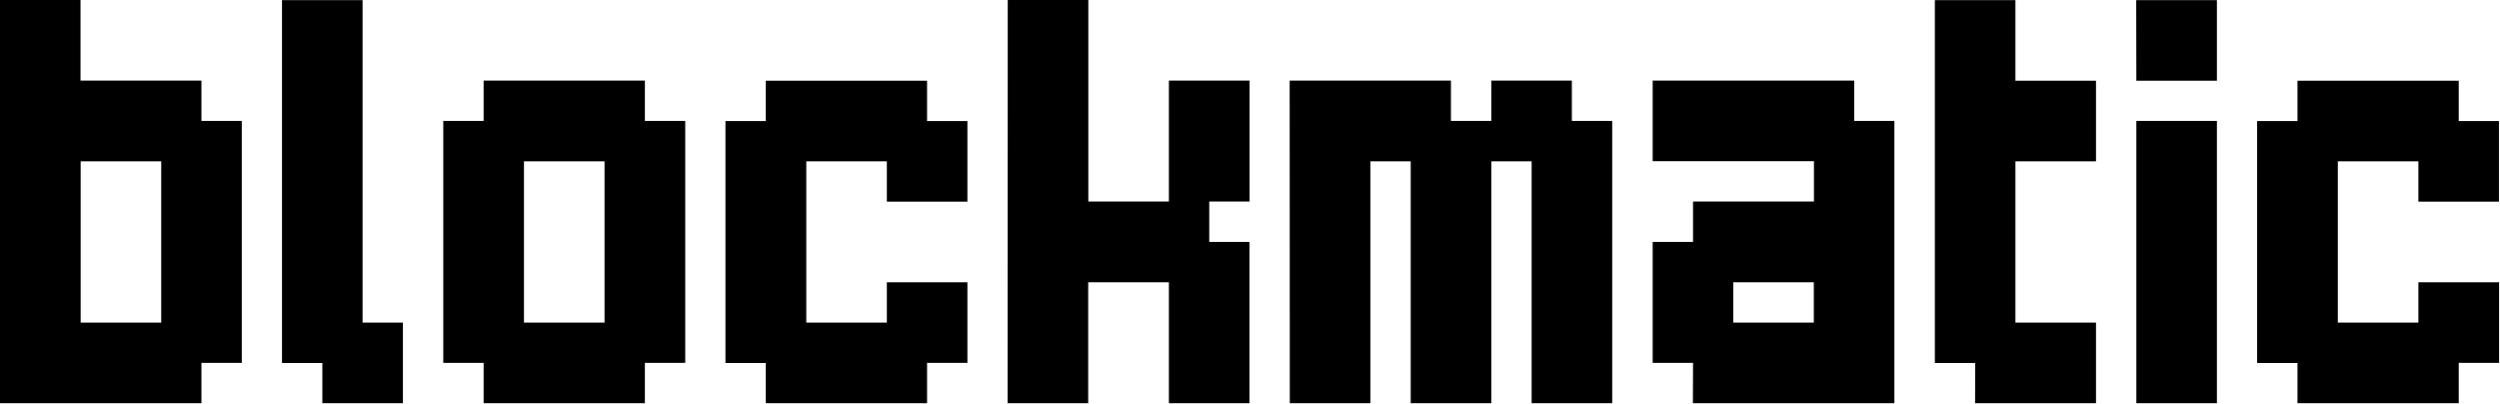
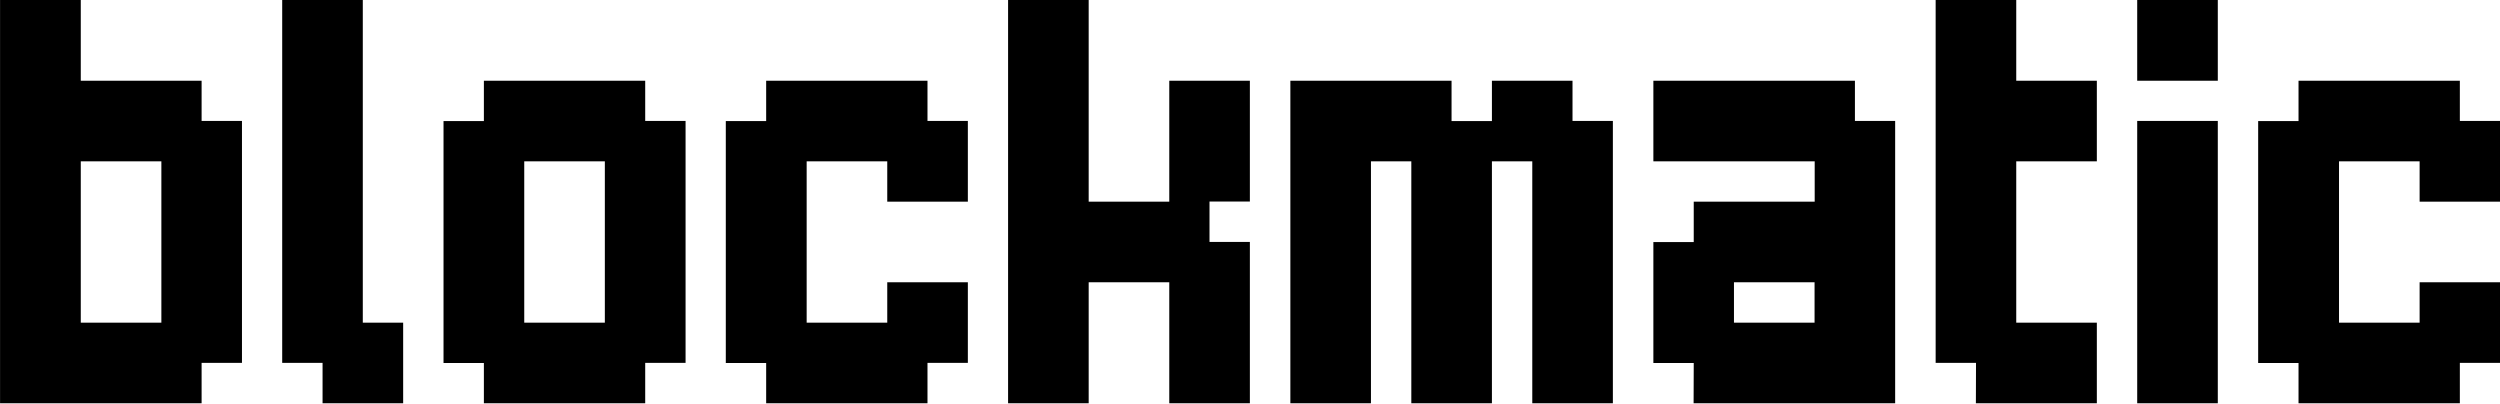
- <svg xmlns="http://www.w3.org/2000/svg" width="19.138mm" height="3.087mm" viewBox="0 0 19.138 3.087" version="1.1" id="svg1">
-   <defs id="defs1" />
-   <g id="layer1" transform="translate(-78.80831,-151.4132)">
-     <path d="m 80.043,153.883 h -0.617 v -1.235 h 0.617 z M 78.808,154.5 h 1.543 v -0.309 h 0.309 v -1.852 h -0.309 v -0.309 h -0.926 v -0.617 h -0.617 z m 2.469,0 h 0.617 v -0.617 h -0.309 v -2.469 h -0.617 v 2.778 h 0.309 z m 2.161,-0.617 H 82.821 v -1.235 h 0.617 z M 82.512,154.5 h 1.235 v -0.309 h 0.309 v -1.852 h -0.309 v -0.309 h -1.235 v 0.309 h -0.309 v 1.852 h 0.309 z m 2.161,0 h 1.235 v -0.309 h 0.309 v -0.617 h -0.617 v 0.309 h -0.617 v -1.235 h 0.617 v 0.309 h 0.617 v -0.617 h -0.309 v -0.309 h -1.235 v 0.309 h -0.309 v 1.852 h 0.309 z m 1.852,0 h 0.617 v -0.926 H 87.76 V 154.5 h 0.617 v -1.235 H 88.069 v -0.309 h 0.309 v -0.926 H 87.76 v 0.926 h -0.617 v -1.543 h -0.617 z m 2.161,0 h 0.617 v -1.852 h 0.309 V 154.5 h 0.617 v -1.852 h 0.309 V 154.5 h 0.617 v -2.161 h -0.309 v -0.309 h -0.617 v 0.309 h -0.309 v -0.309 h -1.235 z m 4.013,-0.617 h -0.617 v -0.309 H 92.699 Z M 91.773,154.5 h 1.543 v -2.161 H 93.008 v -0.309 h -1.543 v 0.617 h 1.235 v 0.309 h -0.926 v 0.309 h -0.309 v 0.926 h 0.309 z m 2.161,0 h 0.926 v -0.617 h -0.617 v -1.235 h 0.617 v -0.617 h -0.617 v -0.617 h -0.617 v 2.778 h 0.309 z m 1.235,0 h 0.617 v -2.161 h -0.617 z m 0,-2.469 h 0.617 v -0.617 H 95.168 Z M 96.403,154.5 h 1.235 v -0.309 h 0.309 v -0.617 H 97.329 v 0.309 h -0.617 v -1.235 h 0.617 v 0.309 h 0.617 v -0.617 H 97.638 v -0.309 h -1.235 v 0.309 h -0.309 v 1.852 h 0.309 z" id="text27" style="font-size:4.939px;font-family:'Born2bSporty FS';-inkscape-font-specification:'Born2bSporty FS';stroke-width:0.265" aria-label="blockmatic" />
-   </g>
+ <svg xmlns="http://www.w3.org/2000/svg" width="72.333" height="11.667" viewBox="0 0 19.138 3.087">
+   <path d="M1.235 2.47H.618V1.235h.617zM0 3.087h1.543v-.309h.309V.926h-.309V.618H.618V0H0zm2.469 0h.617V2.47h-.309V0h-.617v2.778h.309zm2.161-.617h-.617V1.235h.617zm-.926.617h1.235v-.309h.309V.926h-.309V.618H3.704v.309h-.309v1.852h.309zm2.161 0H7.1v-.309h.309v-.617h-.617v.309h-.617V1.235h.617v.309h.617V.926H7.1V.618H5.865v.309h-.309v1.852h.309zm1.852 0h.617v-.926h.617v.926h.617V1.852h-.309v-.309h.309V.618h-.617v.926h-.617V0h-.617zm2.161 0h.617V1.235h.309v1.852h.617V1.235h.309v1.852h.617V.926h-.309V.618h-.617v.309h-.309V.618H9.878zm4.013-.617h-.617v-.309h.617zm-.926.617h1.543V.926H14.2V.618h-1.543v.617h1.235v.309h-.926v.309h-.309v.926h.309zm2.161 0h.926V2.47h-.617V1.235h.617V.618h-.617V0h-.617v2.778h.309zm1.235 0h.617V.926h-.617zm0-2.469h.617V0h-.617zm1.235 2.469h1.235v-.309h.309v-.617h-.617v.309h-.617V1.235h.617v.309h.617V.926h-.309V.618h-1.235v.309h-.309v1.852h.309z" />
</svg>
